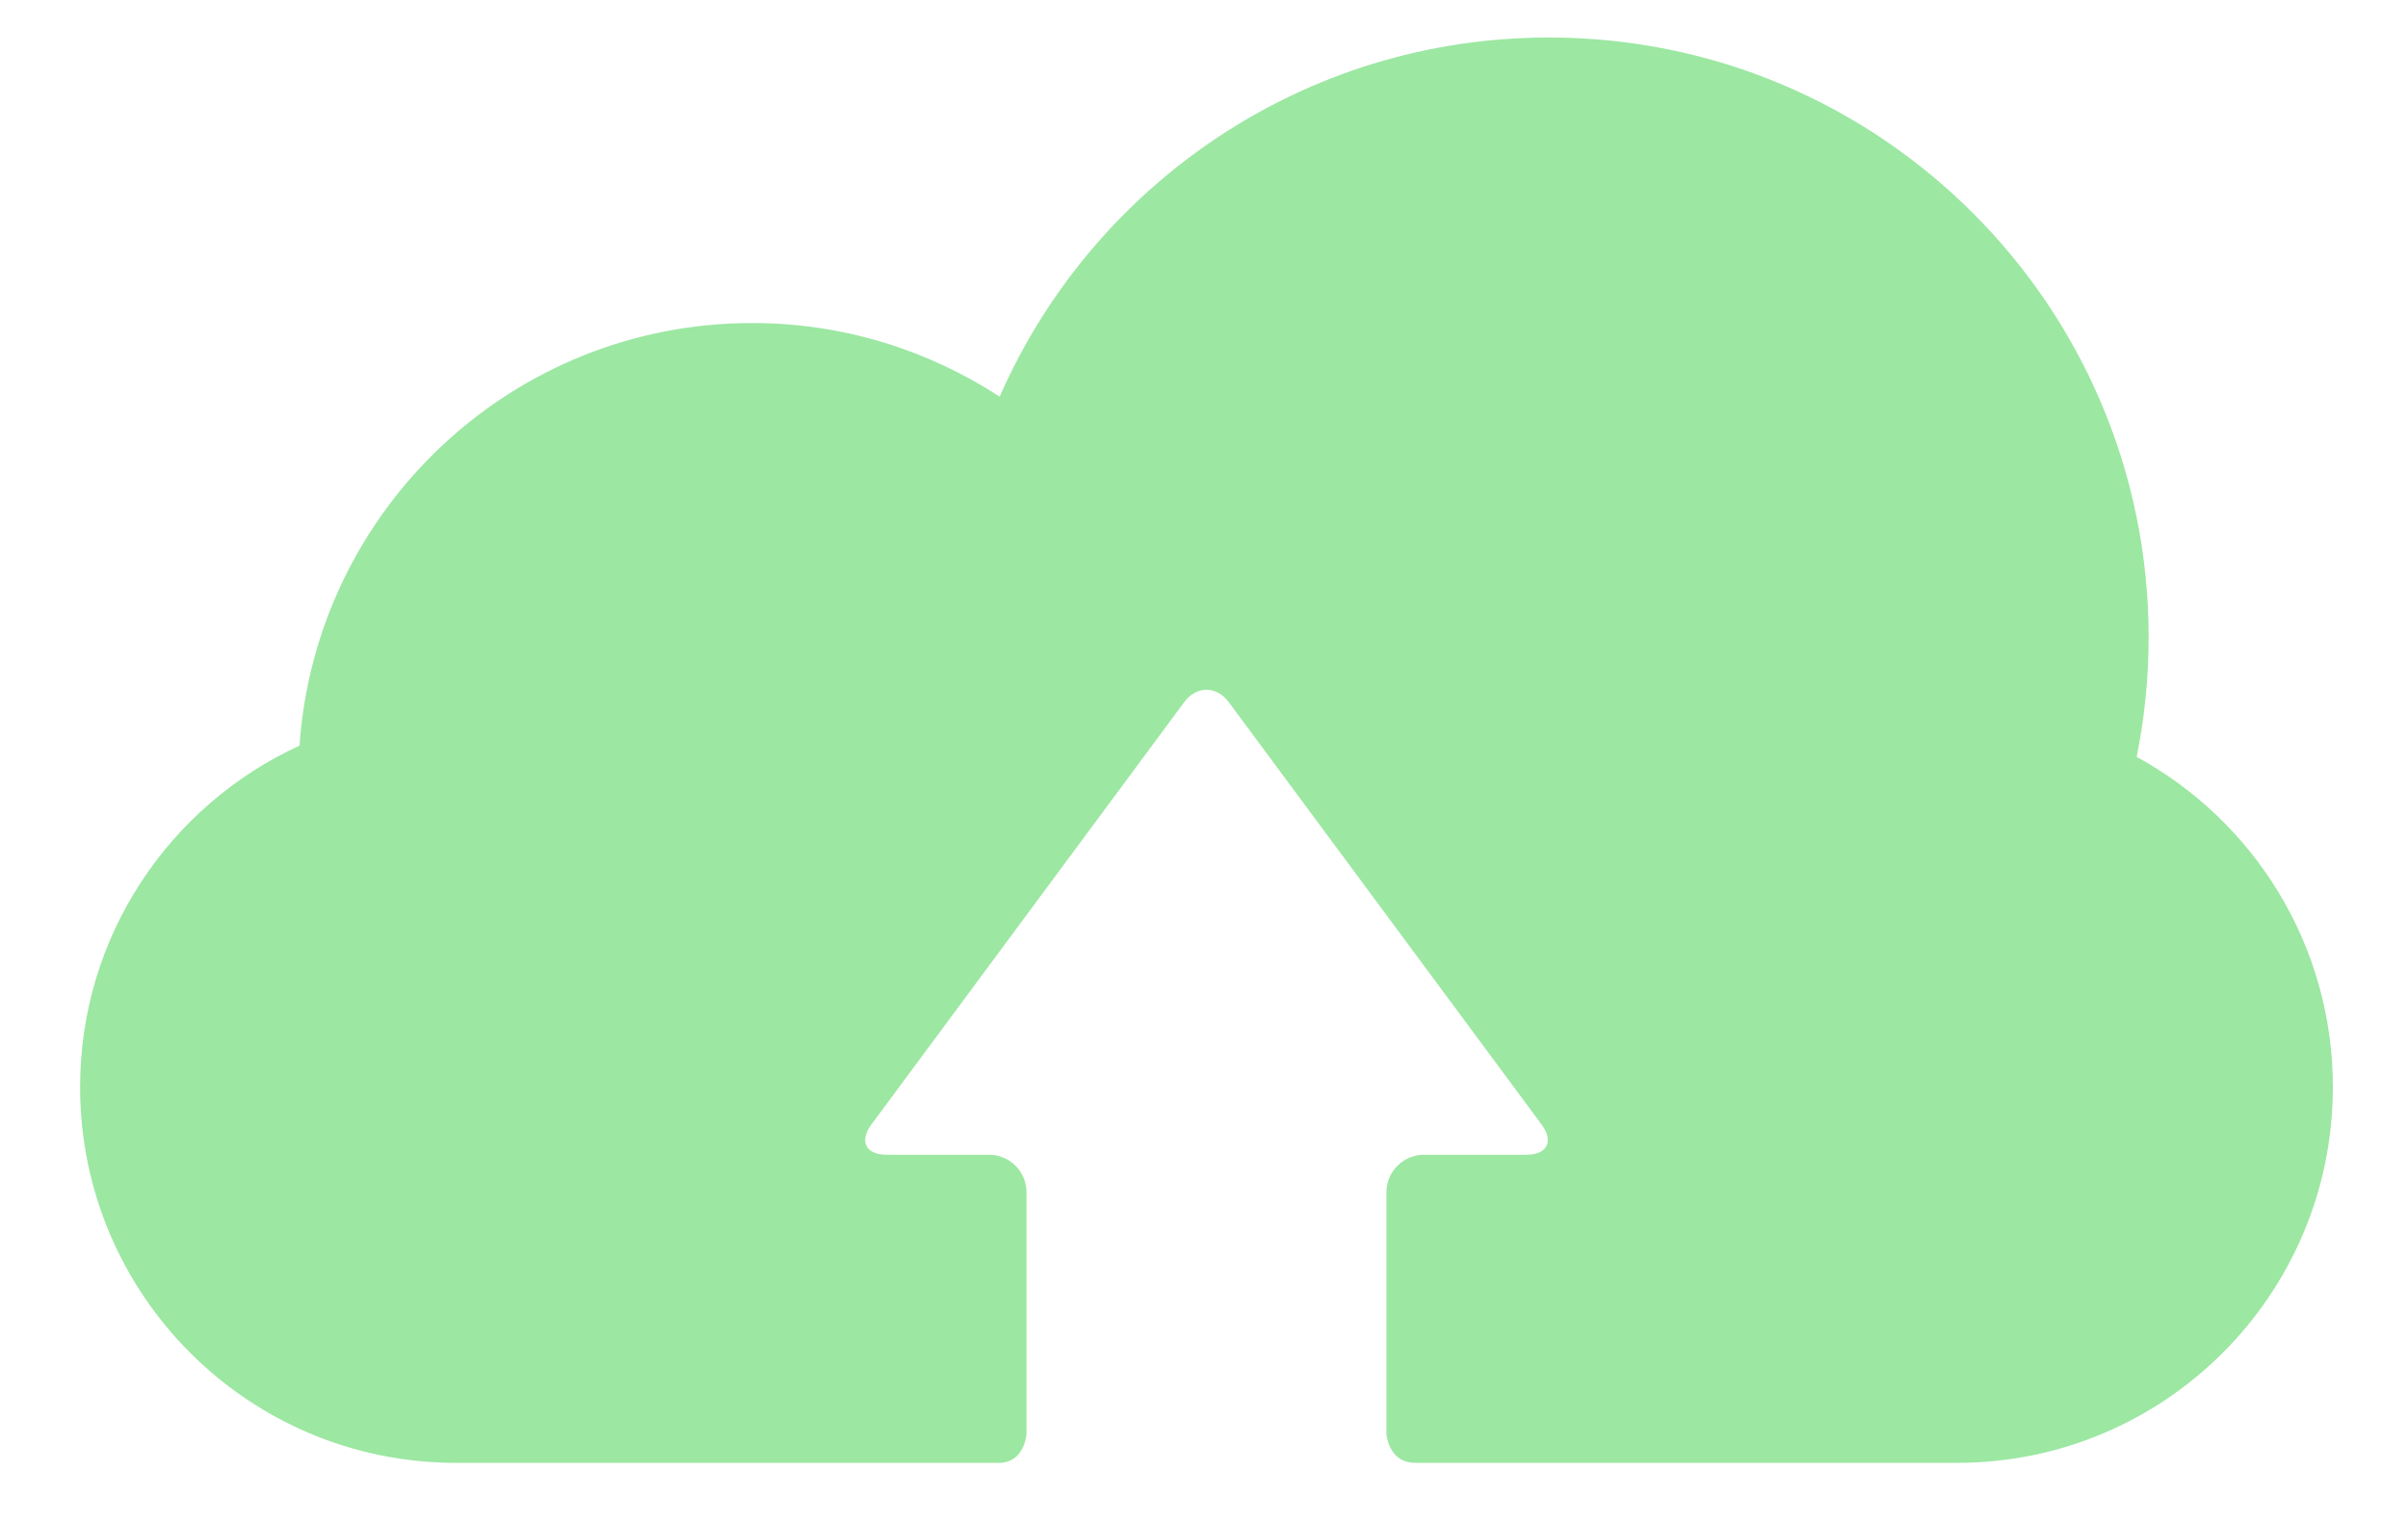
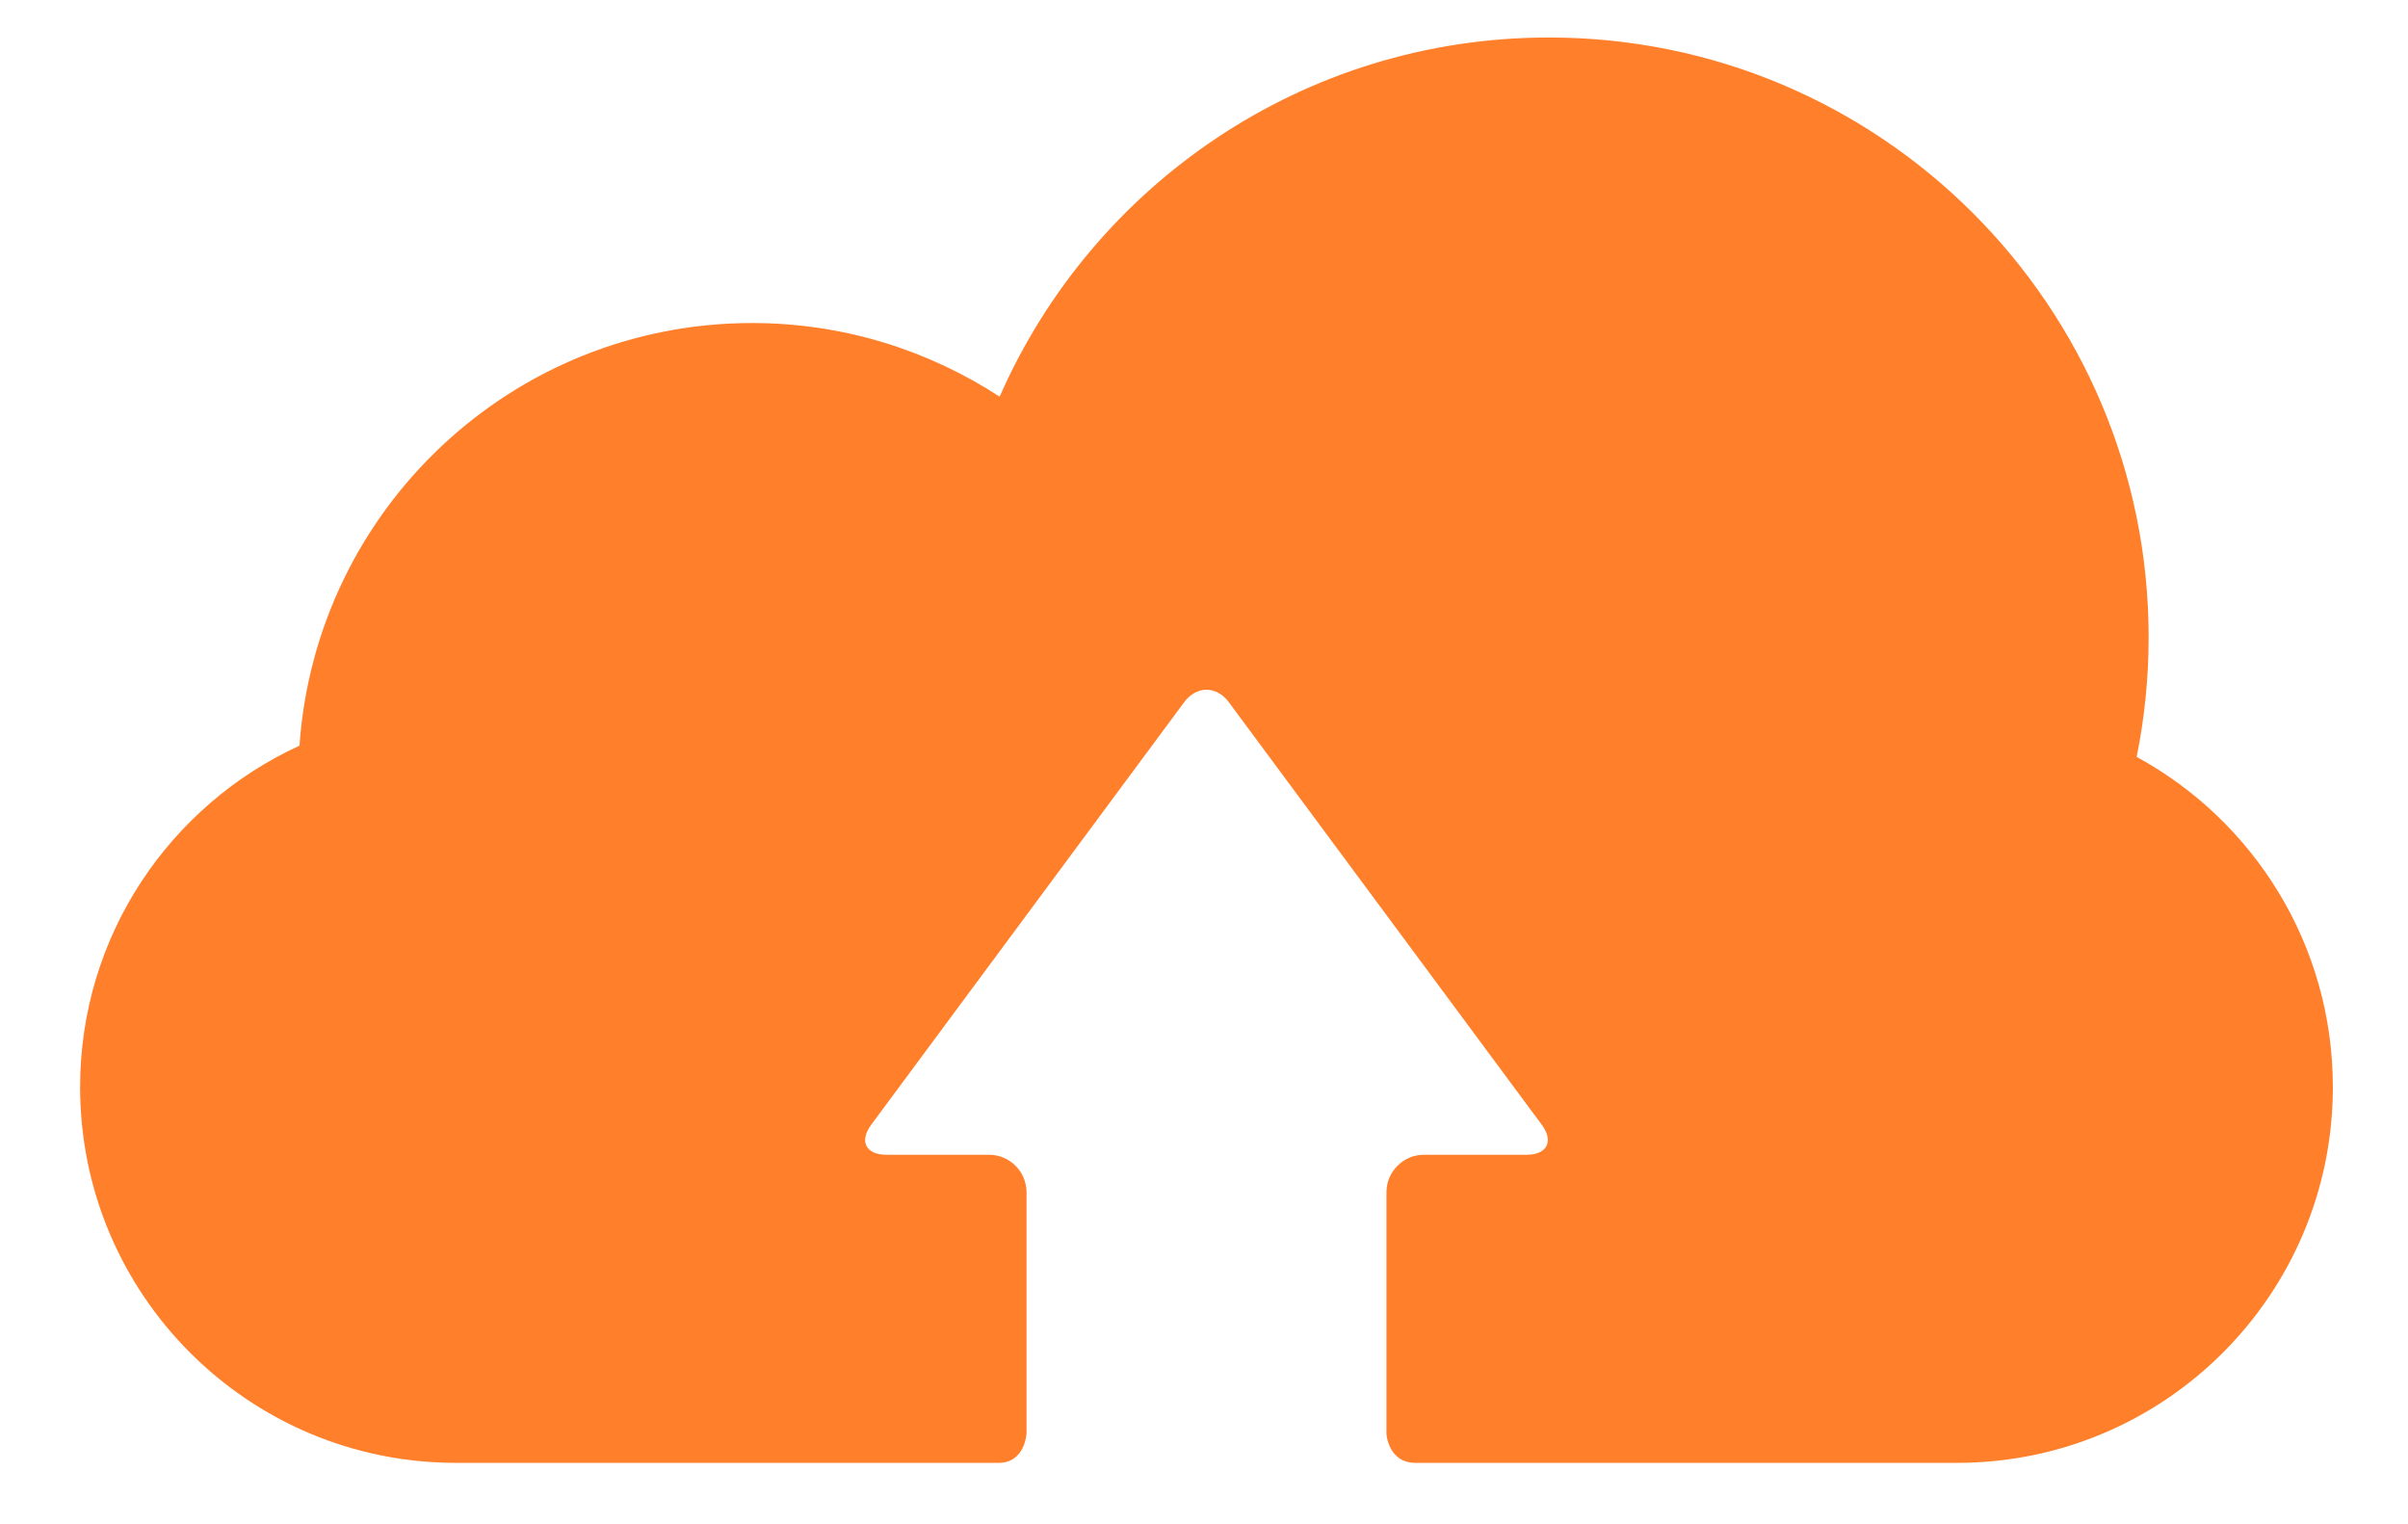
<svg xmlns="http://www.w3.org/2000/svg" version="1.1" id="Capa_1" x="0px" y="0px" width="49" height="31" viewBox="0 0 49 31" xml:space="preserve">
  <defs id="defs42" />
-   <g id="g7" style="fill:#9ce7a2;fill-opacity:1" transform="matrix(0.1160227,0,0,0.1160227,1.630057,-7.657552)">
-     <g id="g5" style="fill:#9ce7a2;fill-opacity:1">
-       <g id="Layer_5_85_" style="fill:#9ce7a2;fill-opacity:1">
-         <path d="m 360.693,198.729 c 1.373,-6.779 2.1,-13.794 2.1,-20.979 0,-58.085 -47.088,-105.173 -105.174,-105.173 -43.075,0 -80.082,25.91 -96.342,62.984 -12.494,-8.139 -27.381,-12.912 -43.403,-12.912 -42.125,0 -76.526,32.714 -79.396,74.109 C 15.79,207.169 0,230.028 0,256.626 c 0,36.396 29.506,65.902 65.902,65.902 0,0 71.396,0 95.194,0 4.667,0 4.894,-5.179 4.894,-5.179 v -42.28 c 0,-3.612 -2.955,-6.567 -6.568,-6.567 h -18.007 c -3.612,0 -4.809,-2.375 -2.658,-5.276 l 54.887,-74.094 c 2.15,-2.902 5.668,-2.902 7.818,0 l 54.886,74.094 c 2.148,2.901 0.953,5.276 -2.657,5.276 h -18.009 c -3.61,0 -6.567,2.955 -6.567,6.567 v 42.364 c 0,0 0.274,5.095 5.108,5.095 23.746,0 94.979,0 94.979,0 36.396,0 65.902,-29.506 65.902,-65.902 0,-24.987 -13.913,-46.725 -34.411,-57.897 z" id="path2" style="fill:#9ce7a2;fill-opacity:1" />
+   <g id="g7" style="fill:#ff7f2a;fill-opacity:1" transform="matrix(0.1160227,0,0,0.1160227,1.630057,-7.657552)">
+     <g id="g5" style="fill:#ff7f2a;fill-opacity:1">
+       <g id="Layer_5_85_" style="fill:#ff7f2a;fill-opacity:1">
+         <path d="m 360.693,198.729 c 1.373,-6.779 2.1,-13.794 2.1,-20.979 0,-58.085 -47.088,-105.173 -105.174,-105.173 -43.075,0 -80.082,25.91 -96.342,62.984 -12.494,-8.139 -27.381,-12.912 -43.403,-12.912 -42.125,0 -76.526,32.714 -79.396,74.109 C 15.79,207.169 0,230.028 0,256.626 c 0,36.396 29.506,65.902 65.902,65.902 0,0 71.396,0 95.194,0 4.667,0 4.894,-5.179 4.894,-5.179 v -42.28 c 0,-3.612 -2.955,-6.567 -6.568,-6.567 h -18.007 c -3.612,0 -4.809,-2.375 -2.658,-5.276 l 54.887,-74.094 c 2.15,-2.902 5.668,-2.902 7.818,0 l 54.886,74.094 c 2.148,2.901 0.953,5.276 -2.657,5.276 h -18.009 c -3.61,0 -6.567,2.955 -6.567,6.567 v 42.364 c 0,0 0.274,5.095 5.108,5.095 23.746,0 94.979,0 94.979,0 36.396,0 65.902,-29.506 65.902,-65.902 0,-24.987 -13.913,-46.725 -34.411,-57.897 z" id="path2" style="fill:#ff7f2a;fill-opacity:1" />
      </g>
    </g>
  </g>
  <g id="g9" transform="translate(0,-364.104)">
</g>
  <g id="g11" transform="translate(0,-364.104)">
</g>
  <g id="g13" transform="translate(0,-364.104)">
</g>
  <g id="g15" transform="translate(0,-364.104)">
</g>
  <g id="g17" transform="translate(0,-364.104)">
</g>
  <g id="g19" transform="translate(0,-364.104)">
</g>
  <g id="g21" transform="translate(0,-364.104)">
</g>
  <g id="g23" transform="translate(0,-364.104)">
</g>
  <g id="g25" transform="translate(0,-364.104)">
</g>
  <g id="g27" transform="translate(0,-364.104)">
</g>
  <g id="g29" transform="translate(0,-364.104)">
</g>
  <g id="g31" transform="translate(0,-364.104)">
</g>
  <g id="g33" transform="translate(0,-364.104)">
</g>
  <g id="g35" transform="translate(0,-364.104)">
</g>
  <g id="g37" transform="translate(0,-364.104)">
</g>
</svg>
